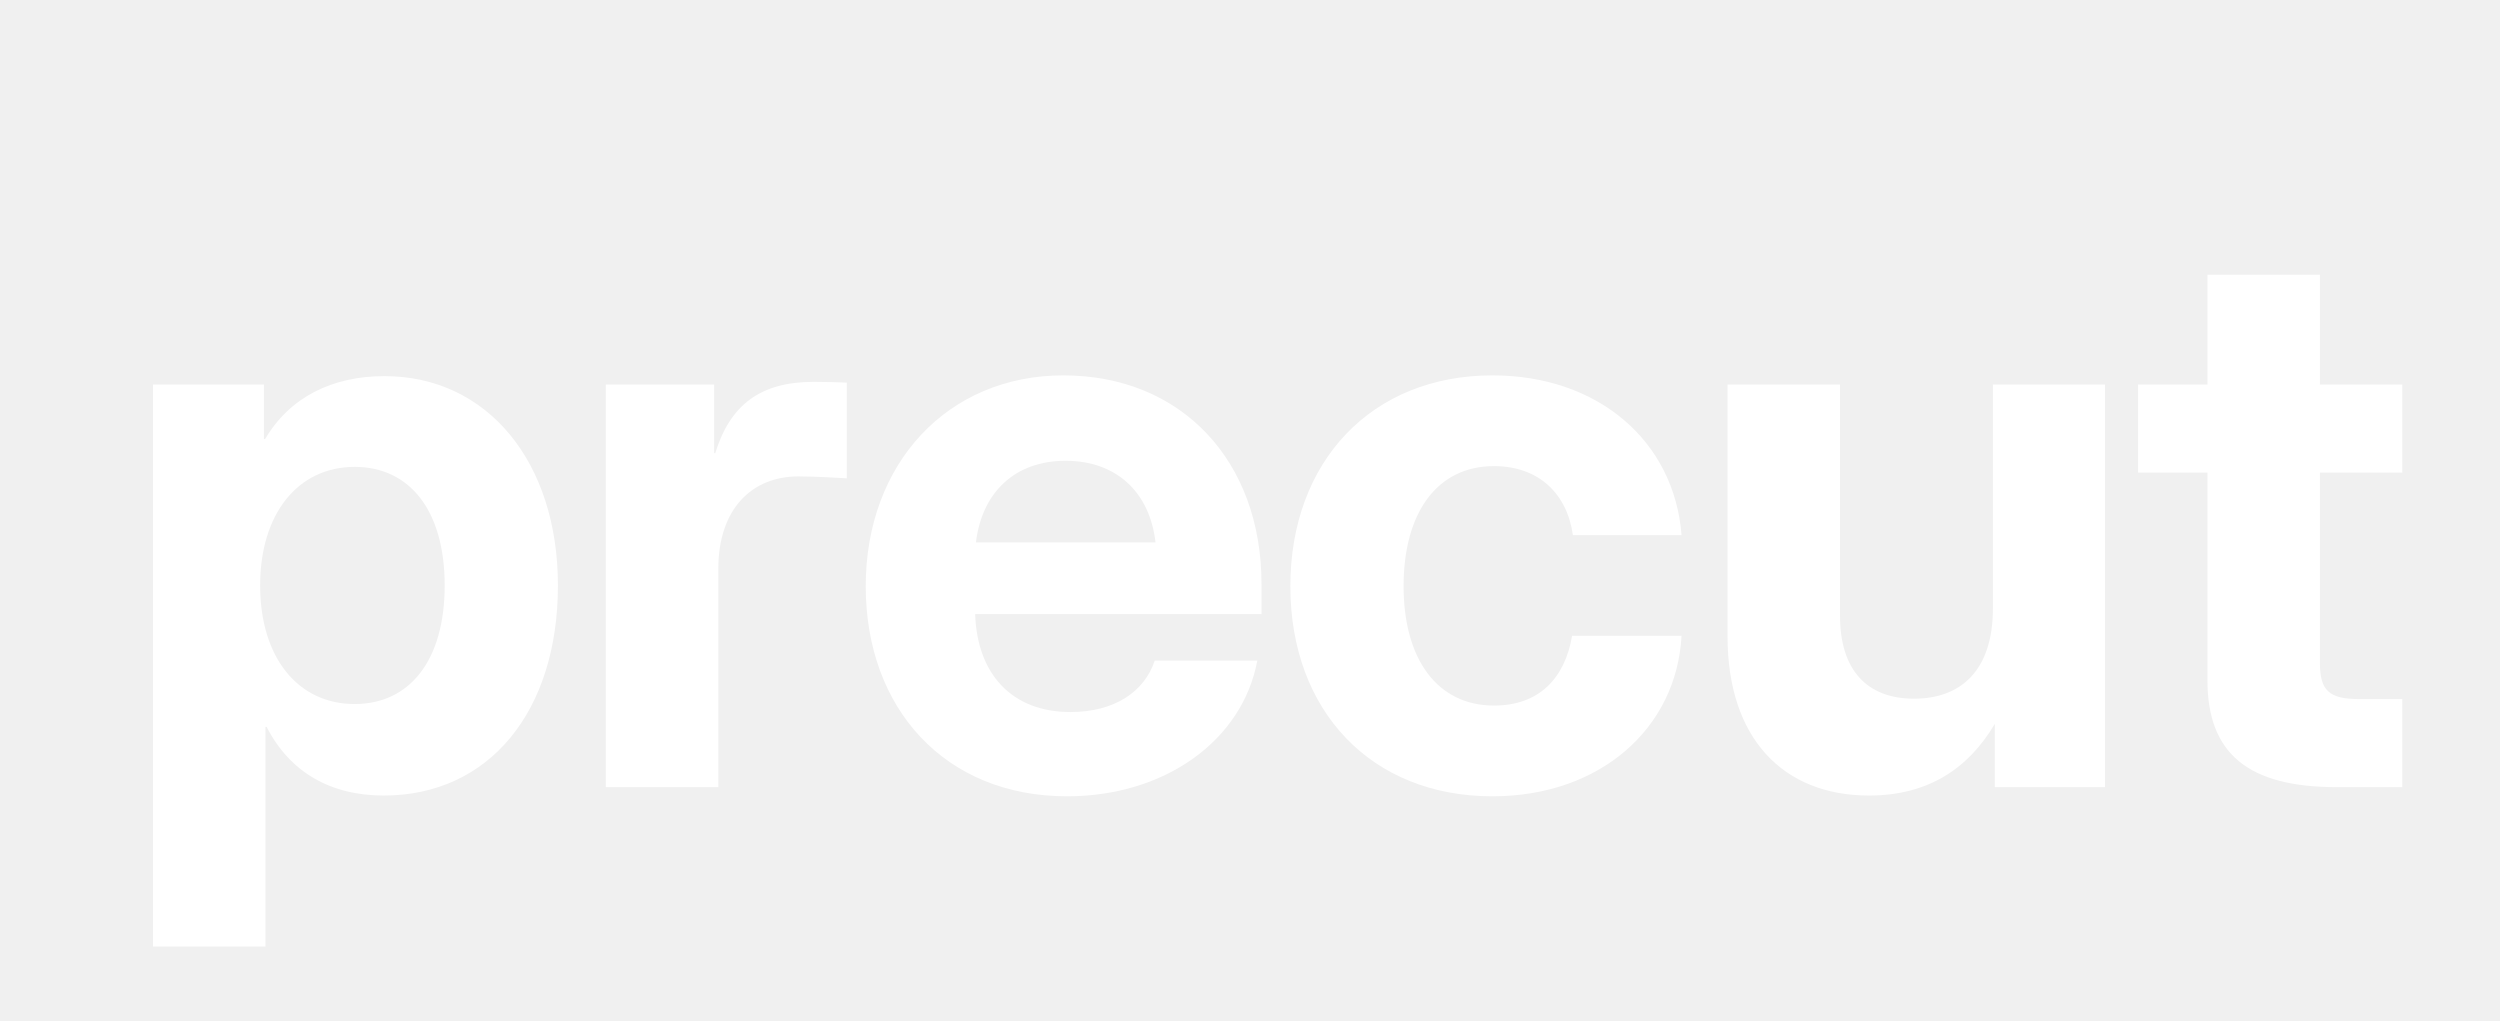
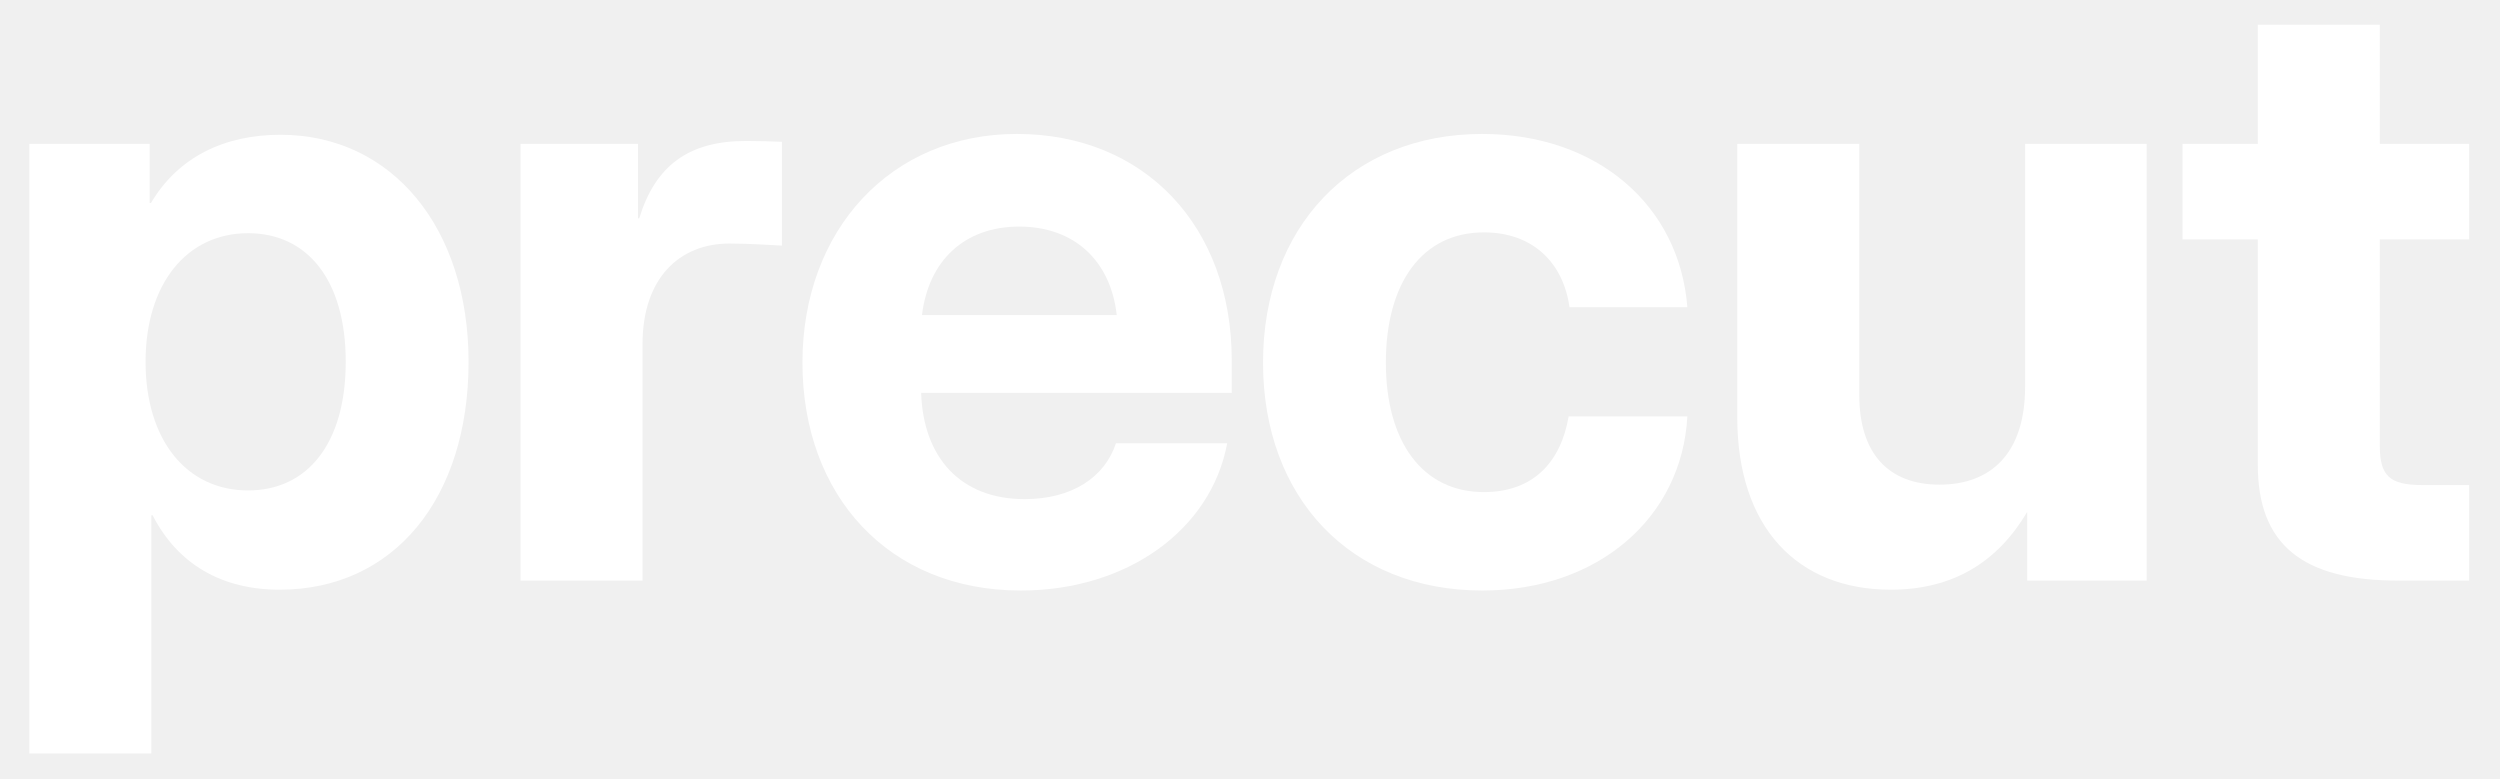
- <svg xmlns="http://www.w3.org/2000/svg" width="397" height="162" viewBox="0 0 397 162" role="img" aria-label="precut logo">
+ <svg xmlns="http://www.w3.org/2000/svg" width="366" height="114" viewBox="20 40 366 114" role="img" aria-label="precut logo">
  <defs>
    <linearGradient id="stem" x1=".1" y1="0" x2=".92" y2="1" gradientUnits="objectBoundingBox">
      <stop offset="0" stop-color="#27D6FA" />
      <stop offset=".47" stop-color="#118CFF" />
      <stop offset="1" stop-color="#0750EF" />
    </linearGradient>
    <linearGradient id="ribbon" x1="0" y1=".92" x2=".91" y2=".1" gradientUnits="objectBoundingBox">
      <stop offset="0" stop-color="#168BFF" />
      <stop offset=".43" stop-color="#23C5F9" />
      <stop offset="1" stop-color="#23E1D7" />
    </linearGradient>
    <linearGradient id="fold" x1="0" y1="0" x2="1" y2="1" gradientUnits="objectBoundingBox">
      <stop offset="0" stop-color="#168BFF" />
      <stop offset="1" stop-color="#075EF7" />
    </linearGradient>
    <linearGradient id="lower" x1="0" y1=".95" x2=".9" y2=".15" gradientUnits="objectBoundingBox">
      <stop offset="0" stop-color="#1AA5F9" />
      <stop offset="1" stop-color="#19CEF1" />
    </linearGradient>
  </defs>
  <path d="M104 -418H399V158H402C463 39 570 -22 709 -22C985 -22 1166 198 1166 529C1166 853 981 1078 711 1078C574 1078 463 1023 398 913H395V1056H104ZM633 218C484 218 385 340 385 529C385 717 484 840 633 840C776 840 869 727 869 529C869 331 776 218 633 218Z" fill="#FFFFFF" transform="translate(18.000 125.000) scale(0.0605469 -0.0605469)" />
  <path d="M104 0H399V572C399 731 488 815 609 815C659 815 714 811 736 810V1061C712 1062 683 1063 649 1063C510 1063 430 1003 391 876H388V1056H104Z" fill="#FFFFFF" transform="translate(89.909 125.000) scale(0.0605469 -0.0605469)" />
  <path d="M586 -24C842 -24 1046 122 1085 332H816C789 250 710 197 595 197C440 197 350 298 345 454H1096V533C1096 855 887 1080 576 1080C273 1080 58 849 58 527C58 206 266 -24 586 -24ZM347 642C363 774 450 856 582 856C715 856 803 774 818 642Z" fill="#FFFFFF" transform="translate(133.967 125.000) scale(0.0605469 -0.0605469)" />
  <path d="M588 -24C869 -24 1071 153 1084 397H797C778 286 711 214 592 214C444 214 355 335 355 527C355 720 443 842 592 842C710 842 784 769 799 661H1084C1065 907 866 1080 588 1080C271 1080 58 854 58 527C58 200 270 -24 588 -24Z" fill="#FFFFFF" transform="translate(201.396 125.000) scale(0.0605469 -0.0605469)" />
  <path d="M475 -22C627 -22 734 46 805 166V0H1094V1056H800V469C800 305 715 232 593 232C470 232 399 307 399 449V1056H104V395C104 128 250 -22 475 -22Z" fill="#FFFFFF" transform="translate(268.038 125.000) scale(0.0605469 -0.0605469)" />
  <path d="M711 1056H495V1344H200V1056H18V825H200V280C200 88 307 0 539 0H711V231H598C518 231 495 254 495 326V825H711Z" fill="#FFFFFF" transform="translate(338.434 125.000) scale(0.0605469 -0.0605469)" />
</svg>
